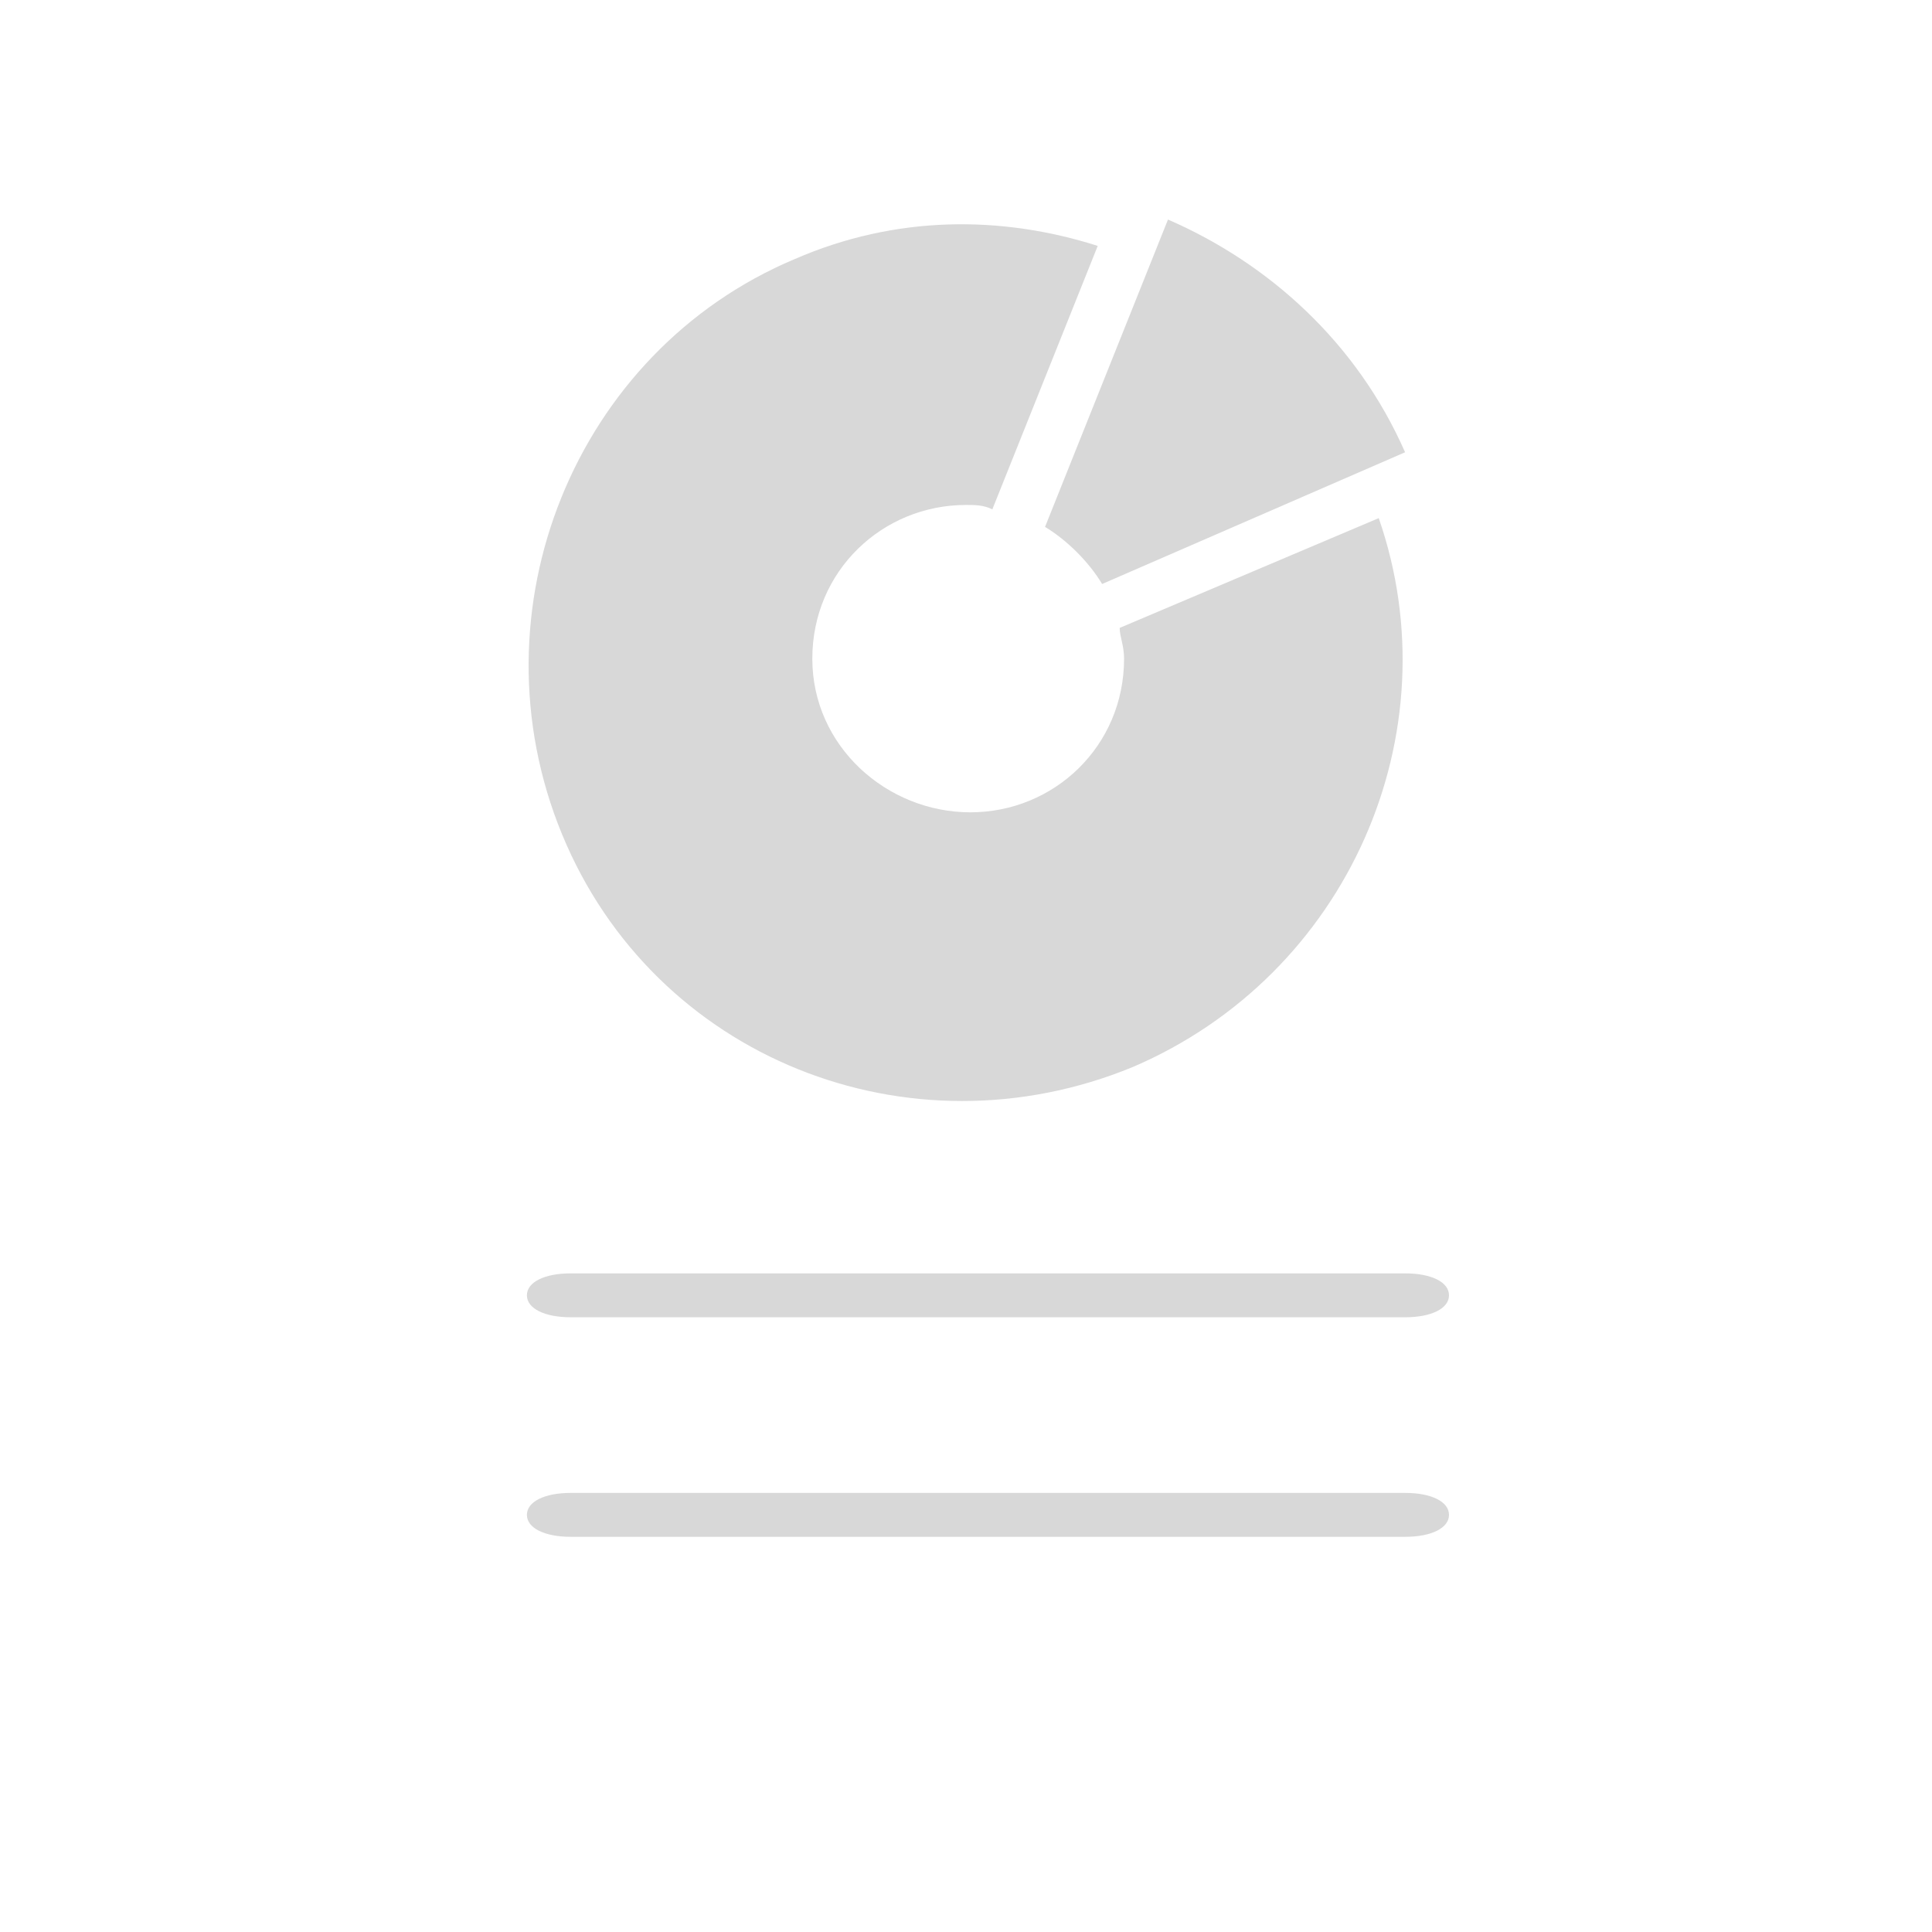
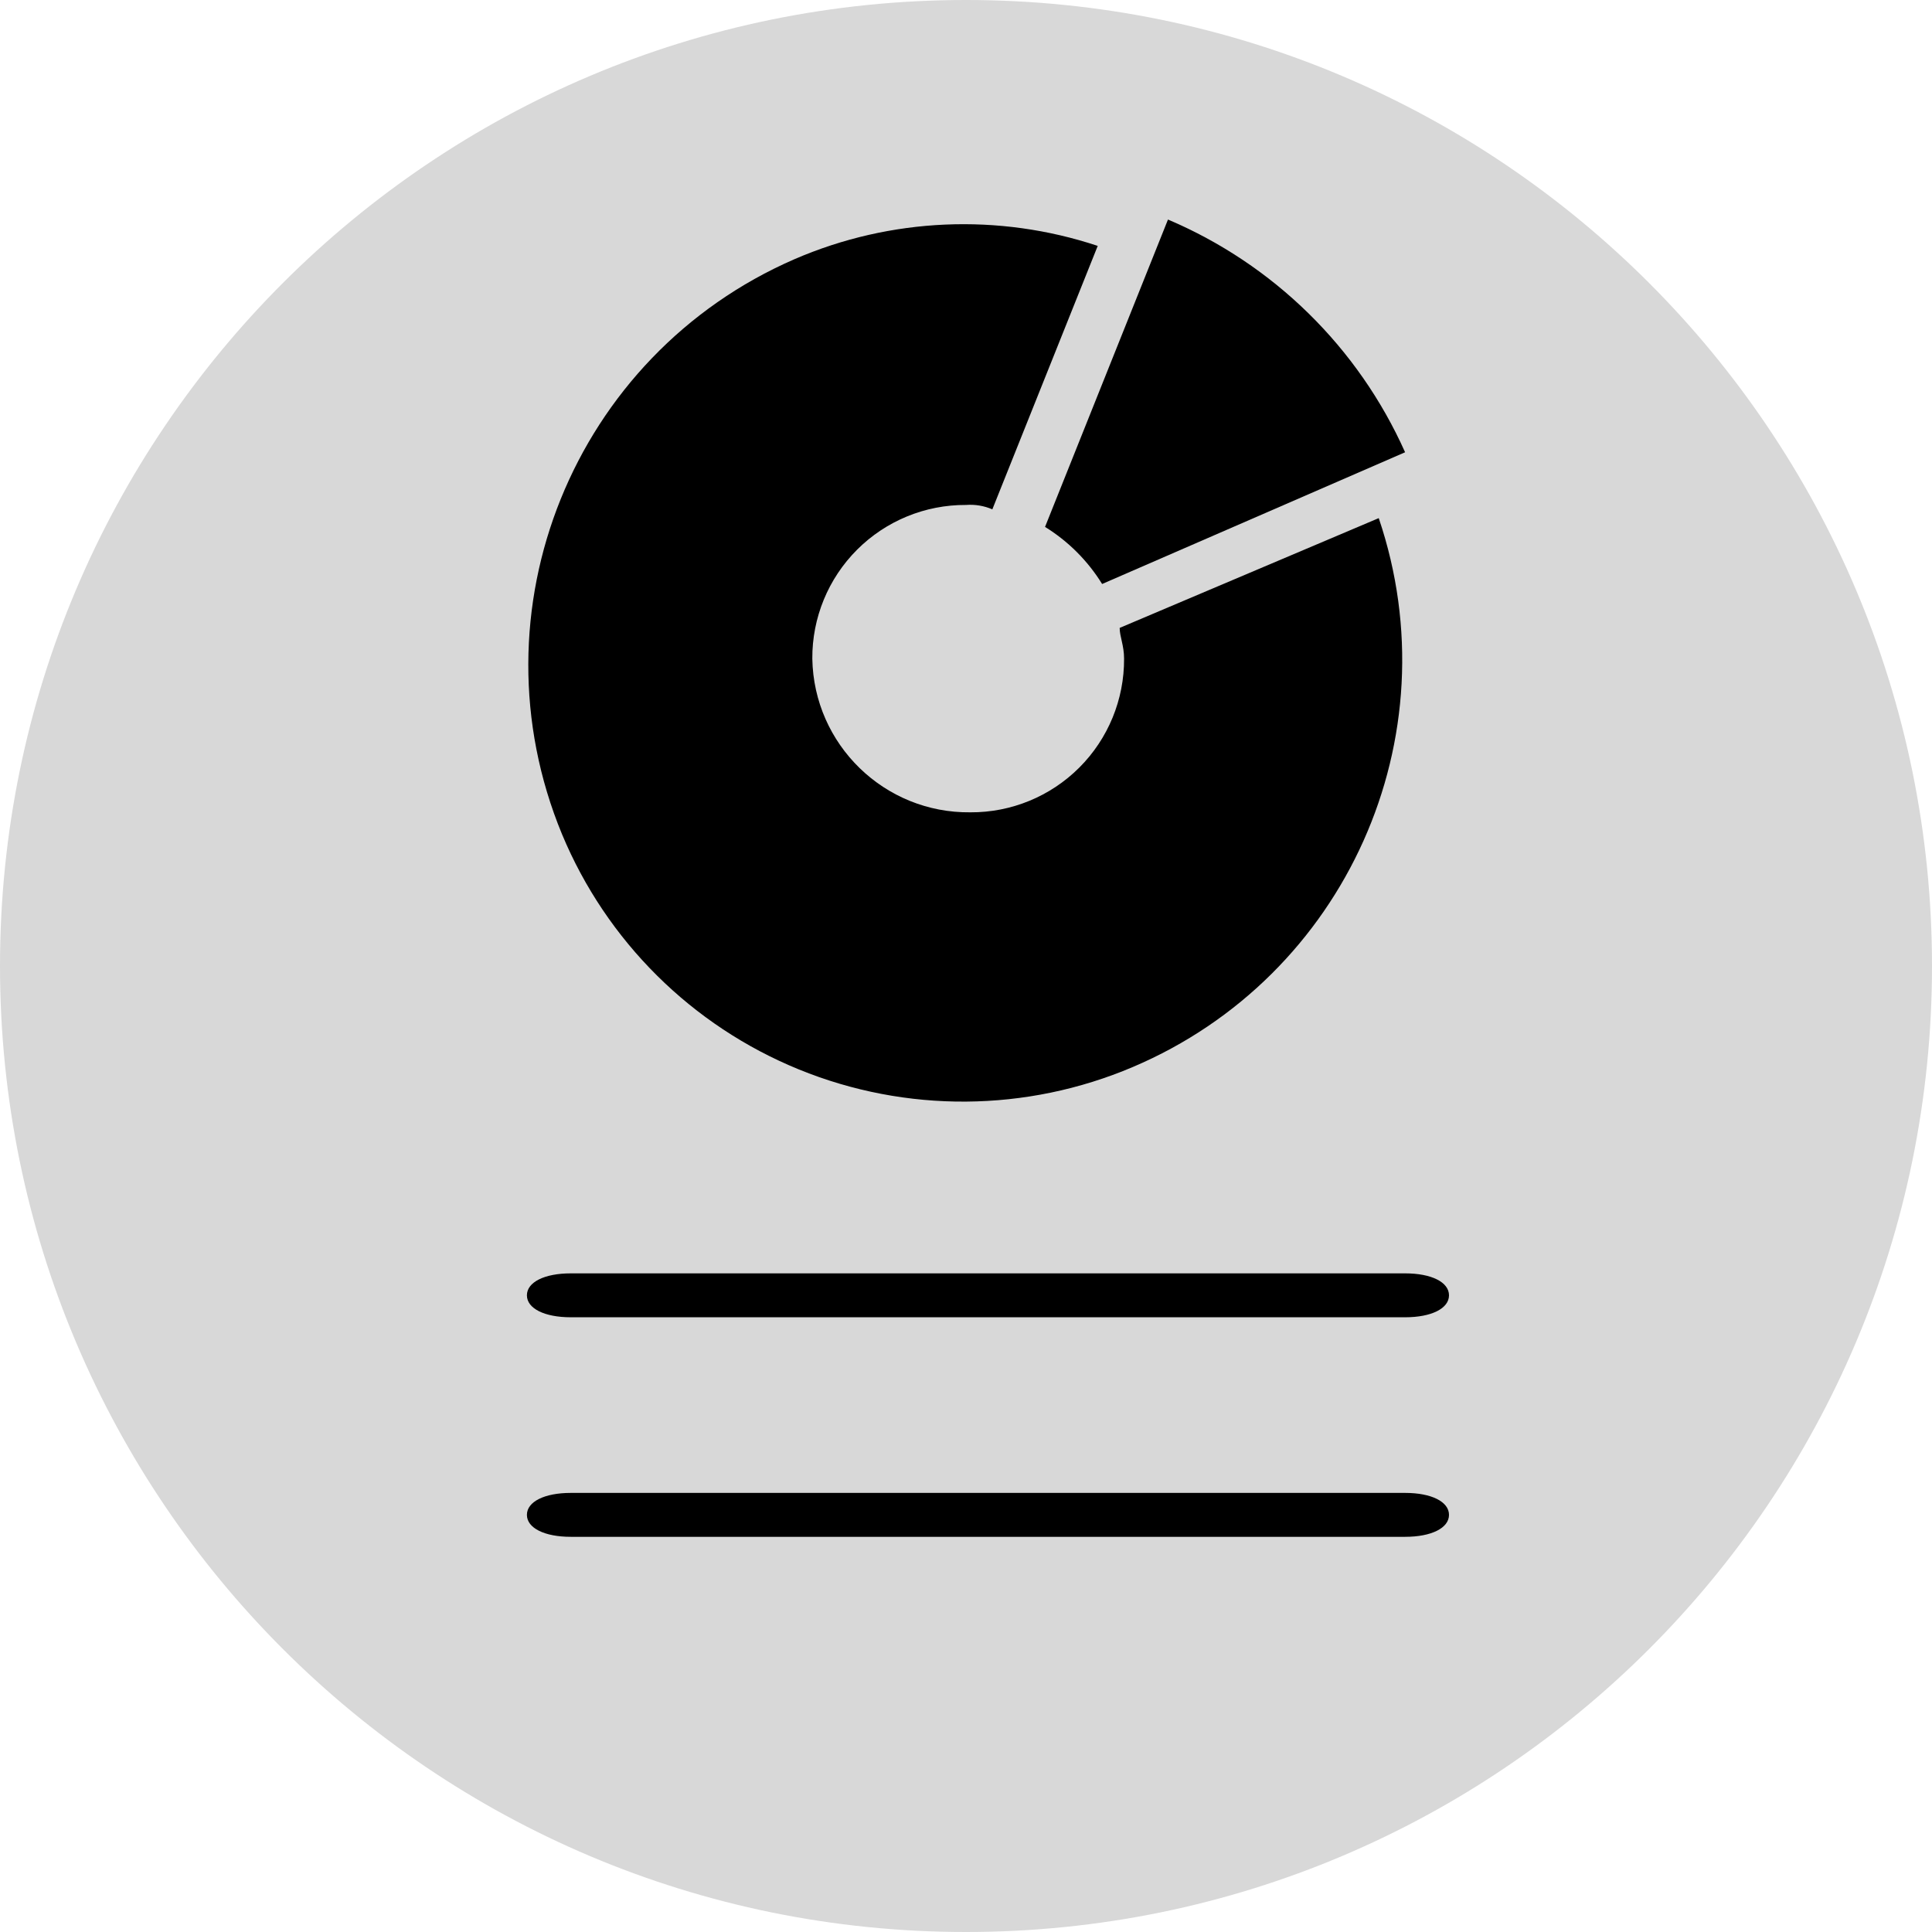
- <svg xmlns="http://www.w3.org/2000/svg" version="1.1" id="Layer_1" x="0px" y="0px" viewBox="0 0 44 44" style="enable-background:new 0 0 44 44;" xml:space="preserve">
-   <style type="text/css">
- </style>
-   <style>
-     .fg{ 
-       fill:#d8d8d8;
-     }
-     .bg{
-       fill:none;
-     }
-   </style>
-   <g>
-     <g>
-       <path class="fg" d="M13,29h19c0.6,0,1,0.2,1,0.5l0,0c0,0.3-0.4,0.5-1,0.5H13c-0.6,0-1-0.2-1-0.5l0,0C12,29.2,12.4,29,13,29z" />
-       <path class="fg" d="M13,34h19c0.6,0,1,0.2,1,0.5l0,0c0,0.3-0.4,0.5-1,0.5H13c-0.6,0-1-0.2-1-0.5l0,0C12,34.2,12.4,34,13,34z" />
-       <g transform="translate(11, 5)">
-         <path class="fg" d="M14.1,8.3l6.9-3C19.9,2.8,17.9,1,15.6,0l-2.8,7C13.3,7.3,13.8,7.8,14.1,8.3L14.1,8.3z" />
-         <path class="fg" d="M20.4,6.8l-5.9,2.5c0,0.2,0.1,0.4,0.1,0.7c0,2-1.6,3.5-3.5,3.5S7.5,12,7.5,10S9.1,6.5,11,6.5c0.2,0,0.4,0,0.6,0.1l2.4-6     c-2.2-0.7-4.6-0.7-6.9,0.3c-5,2.1-7.4,8-5.3,13.1c2.1,5.1,7.9,7.4,13,5.3C19.7,17.2,22.1,11.7,20.4,6.8L20.4,6.8z" />
-       </g>
-     </g>
-   </g>
+ <svg xmlns="http://www.w3.org/2000/svg" id="e4a82670-a6ba-4d67-a103-e61df1df937a" data-name="Layer 1" viewBox="0 0 44 44">
+   <defs>
+     <style>.dc464e03-afea-4190-a44d-ad6c1edec27d{fill:#d8d8d8;}</style>
+   </defs>
+   <circle class="dc464e03-afea-4190-a44d-ad6c1edec27d" cx="22" cy="22" r="22" />
+   <path d="M13,29H32c0.6,0,1,.2,1,0.5h0c0,0.3-.4.5-1,0.5H13c-0.6,0-1-.2-1-0.5h0C12,29.2,12.4,29,13,29Z" />
+   <path d="M13,34H32c0.6,0,1,.2,1,0.5h0c0,0.3-.4.5-1,0.5H13c-0.6,0-1-.2-1-0.5h0C12,34.2,12.4,34,13,34Z" />
+   <path d="M25.1,13.3l6.9-3A10.34,10.34,0,0,0,26.6,5l-2.8,7a4,4,0,0,1,1.3,1.3h0Z" />
+   <path d="M31.4,11.8l-5.9,2.5c0,0.2.1,0.4,0.1,0.7a3.48,3.48,0,0,1-3.5,3.5A3.56,3.56,0,0,1,18.5,15,3.48,3.48,0,0,1,22,11.5a1.27,1.27,0,0,1,.6.1l2.4-6a9.7,9.7,0,0,0-6.9.3A10.08,10.08,0,0,0,12.8,19a9.89,9.89,0,0,0,13,5.3,10.07,10.07,0,0,0,5.6-12.5h0Z" />
</svg>
